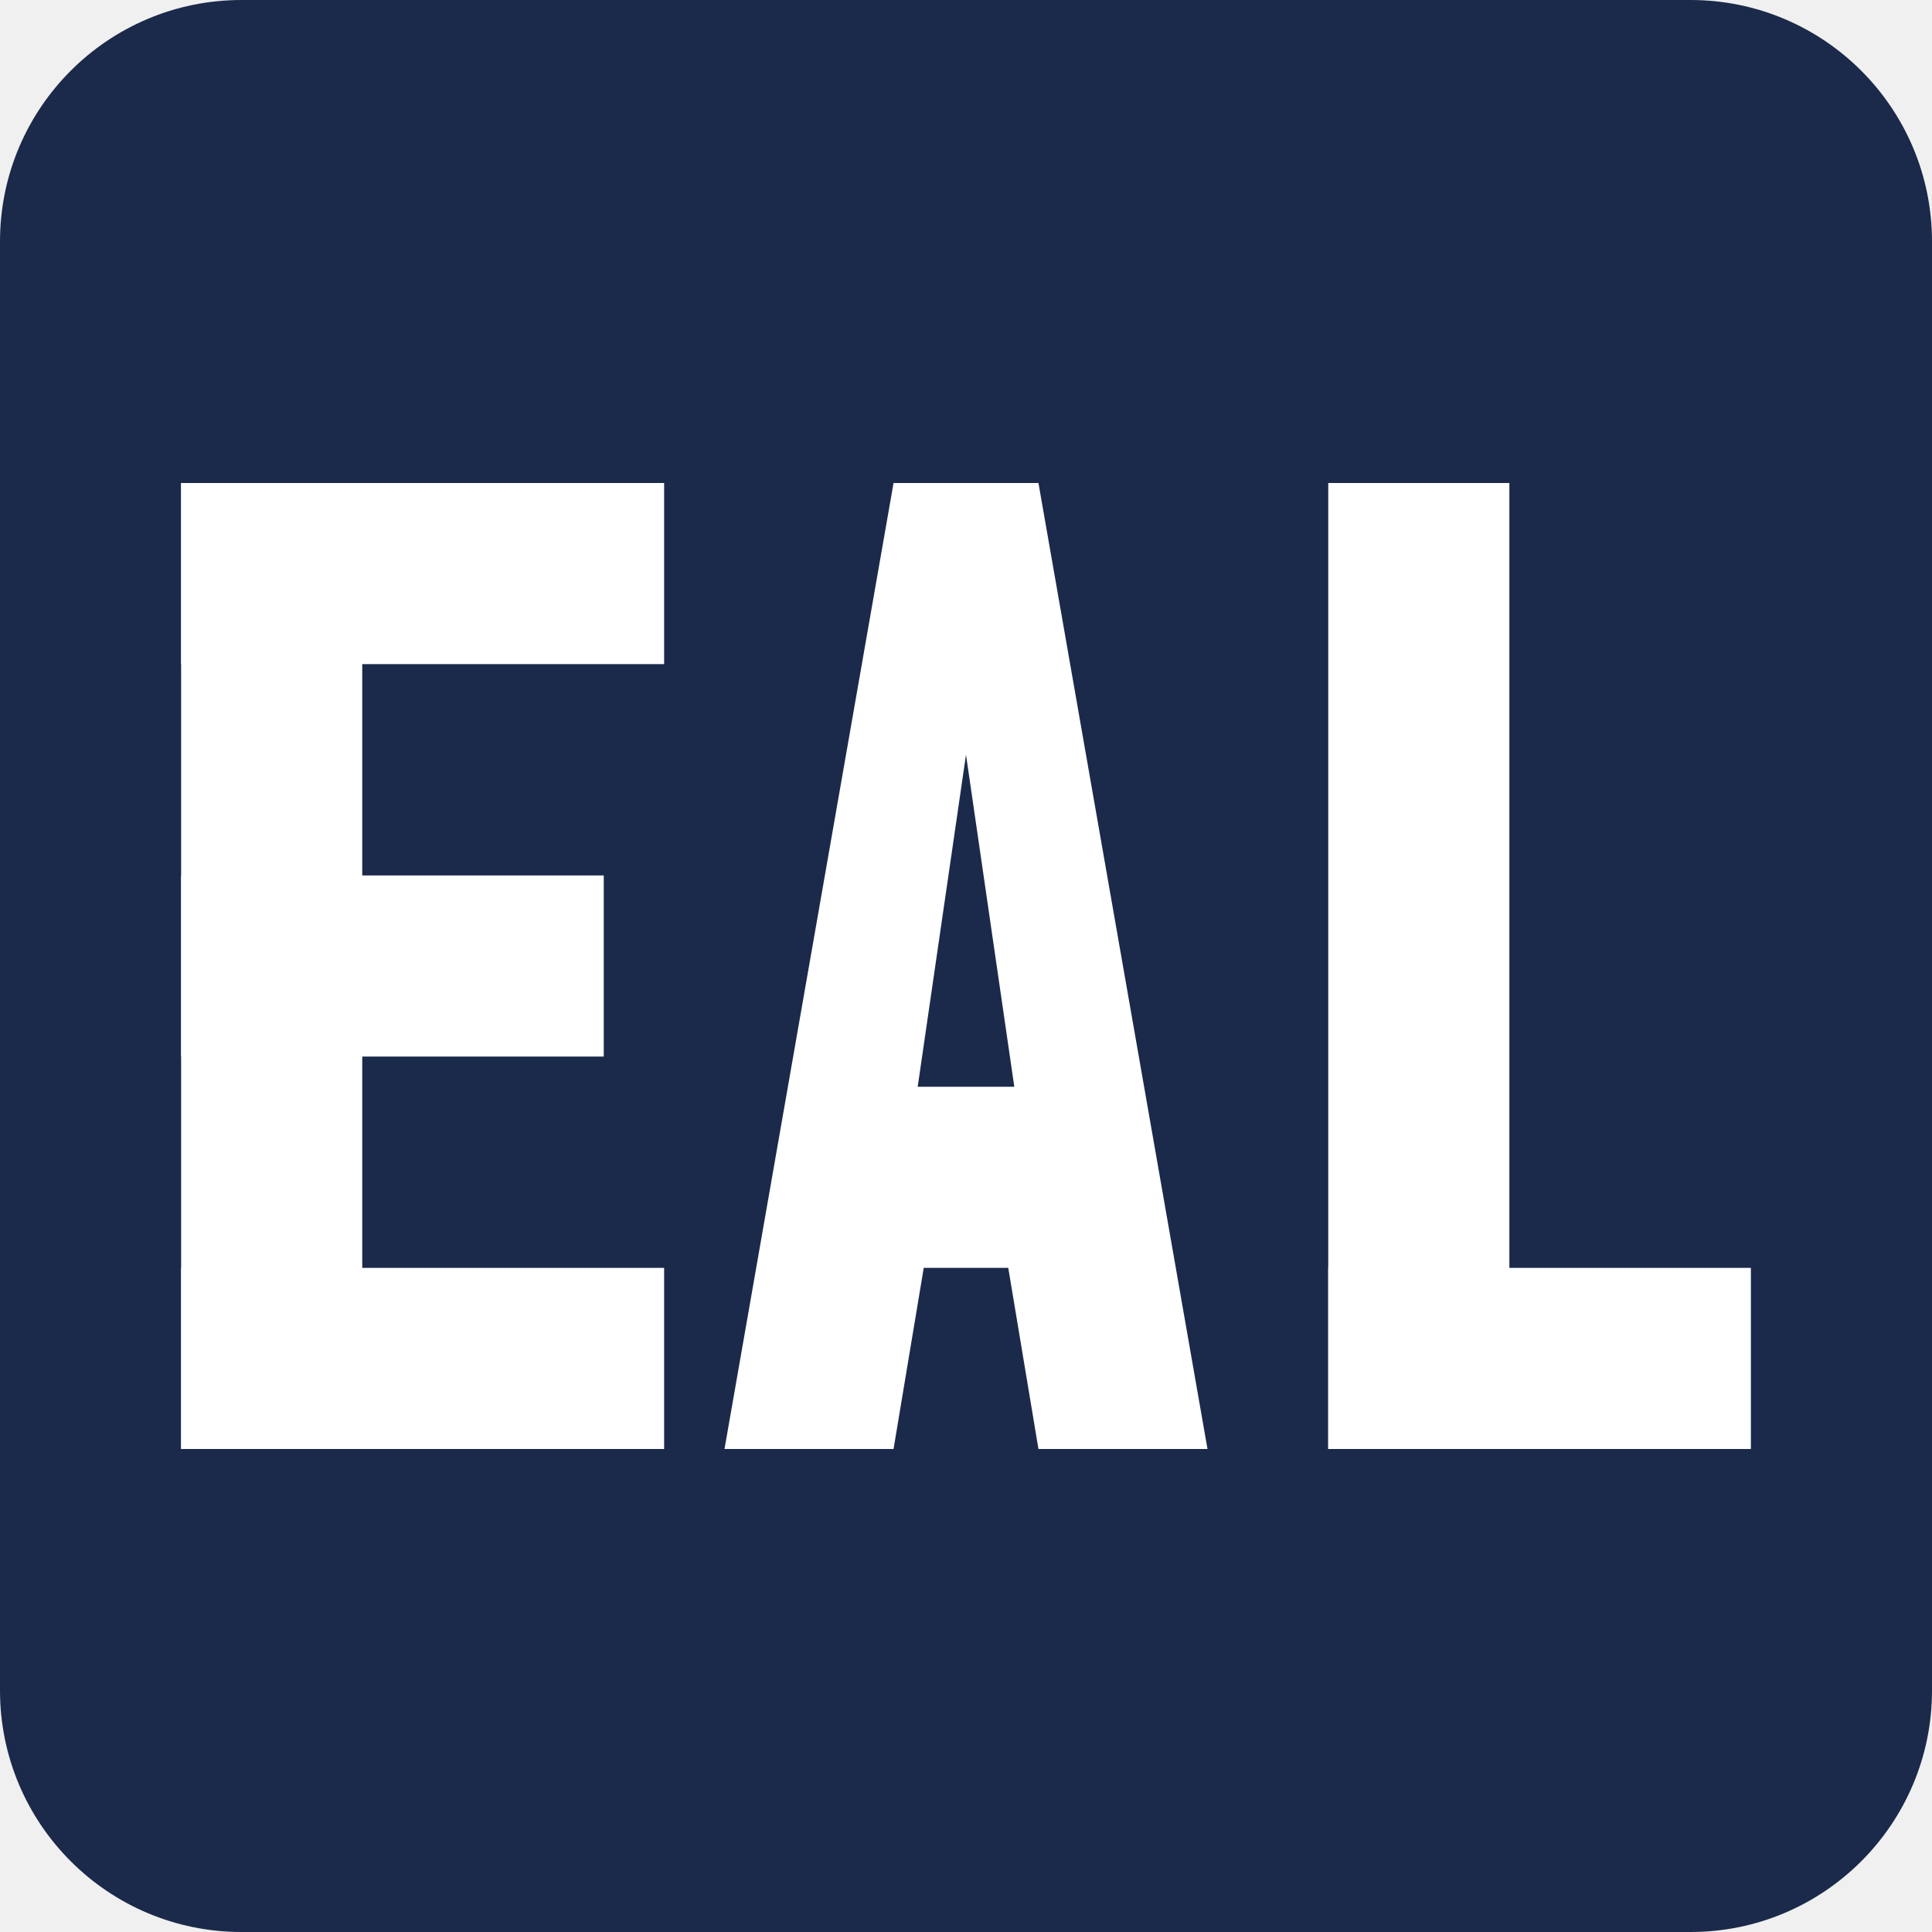
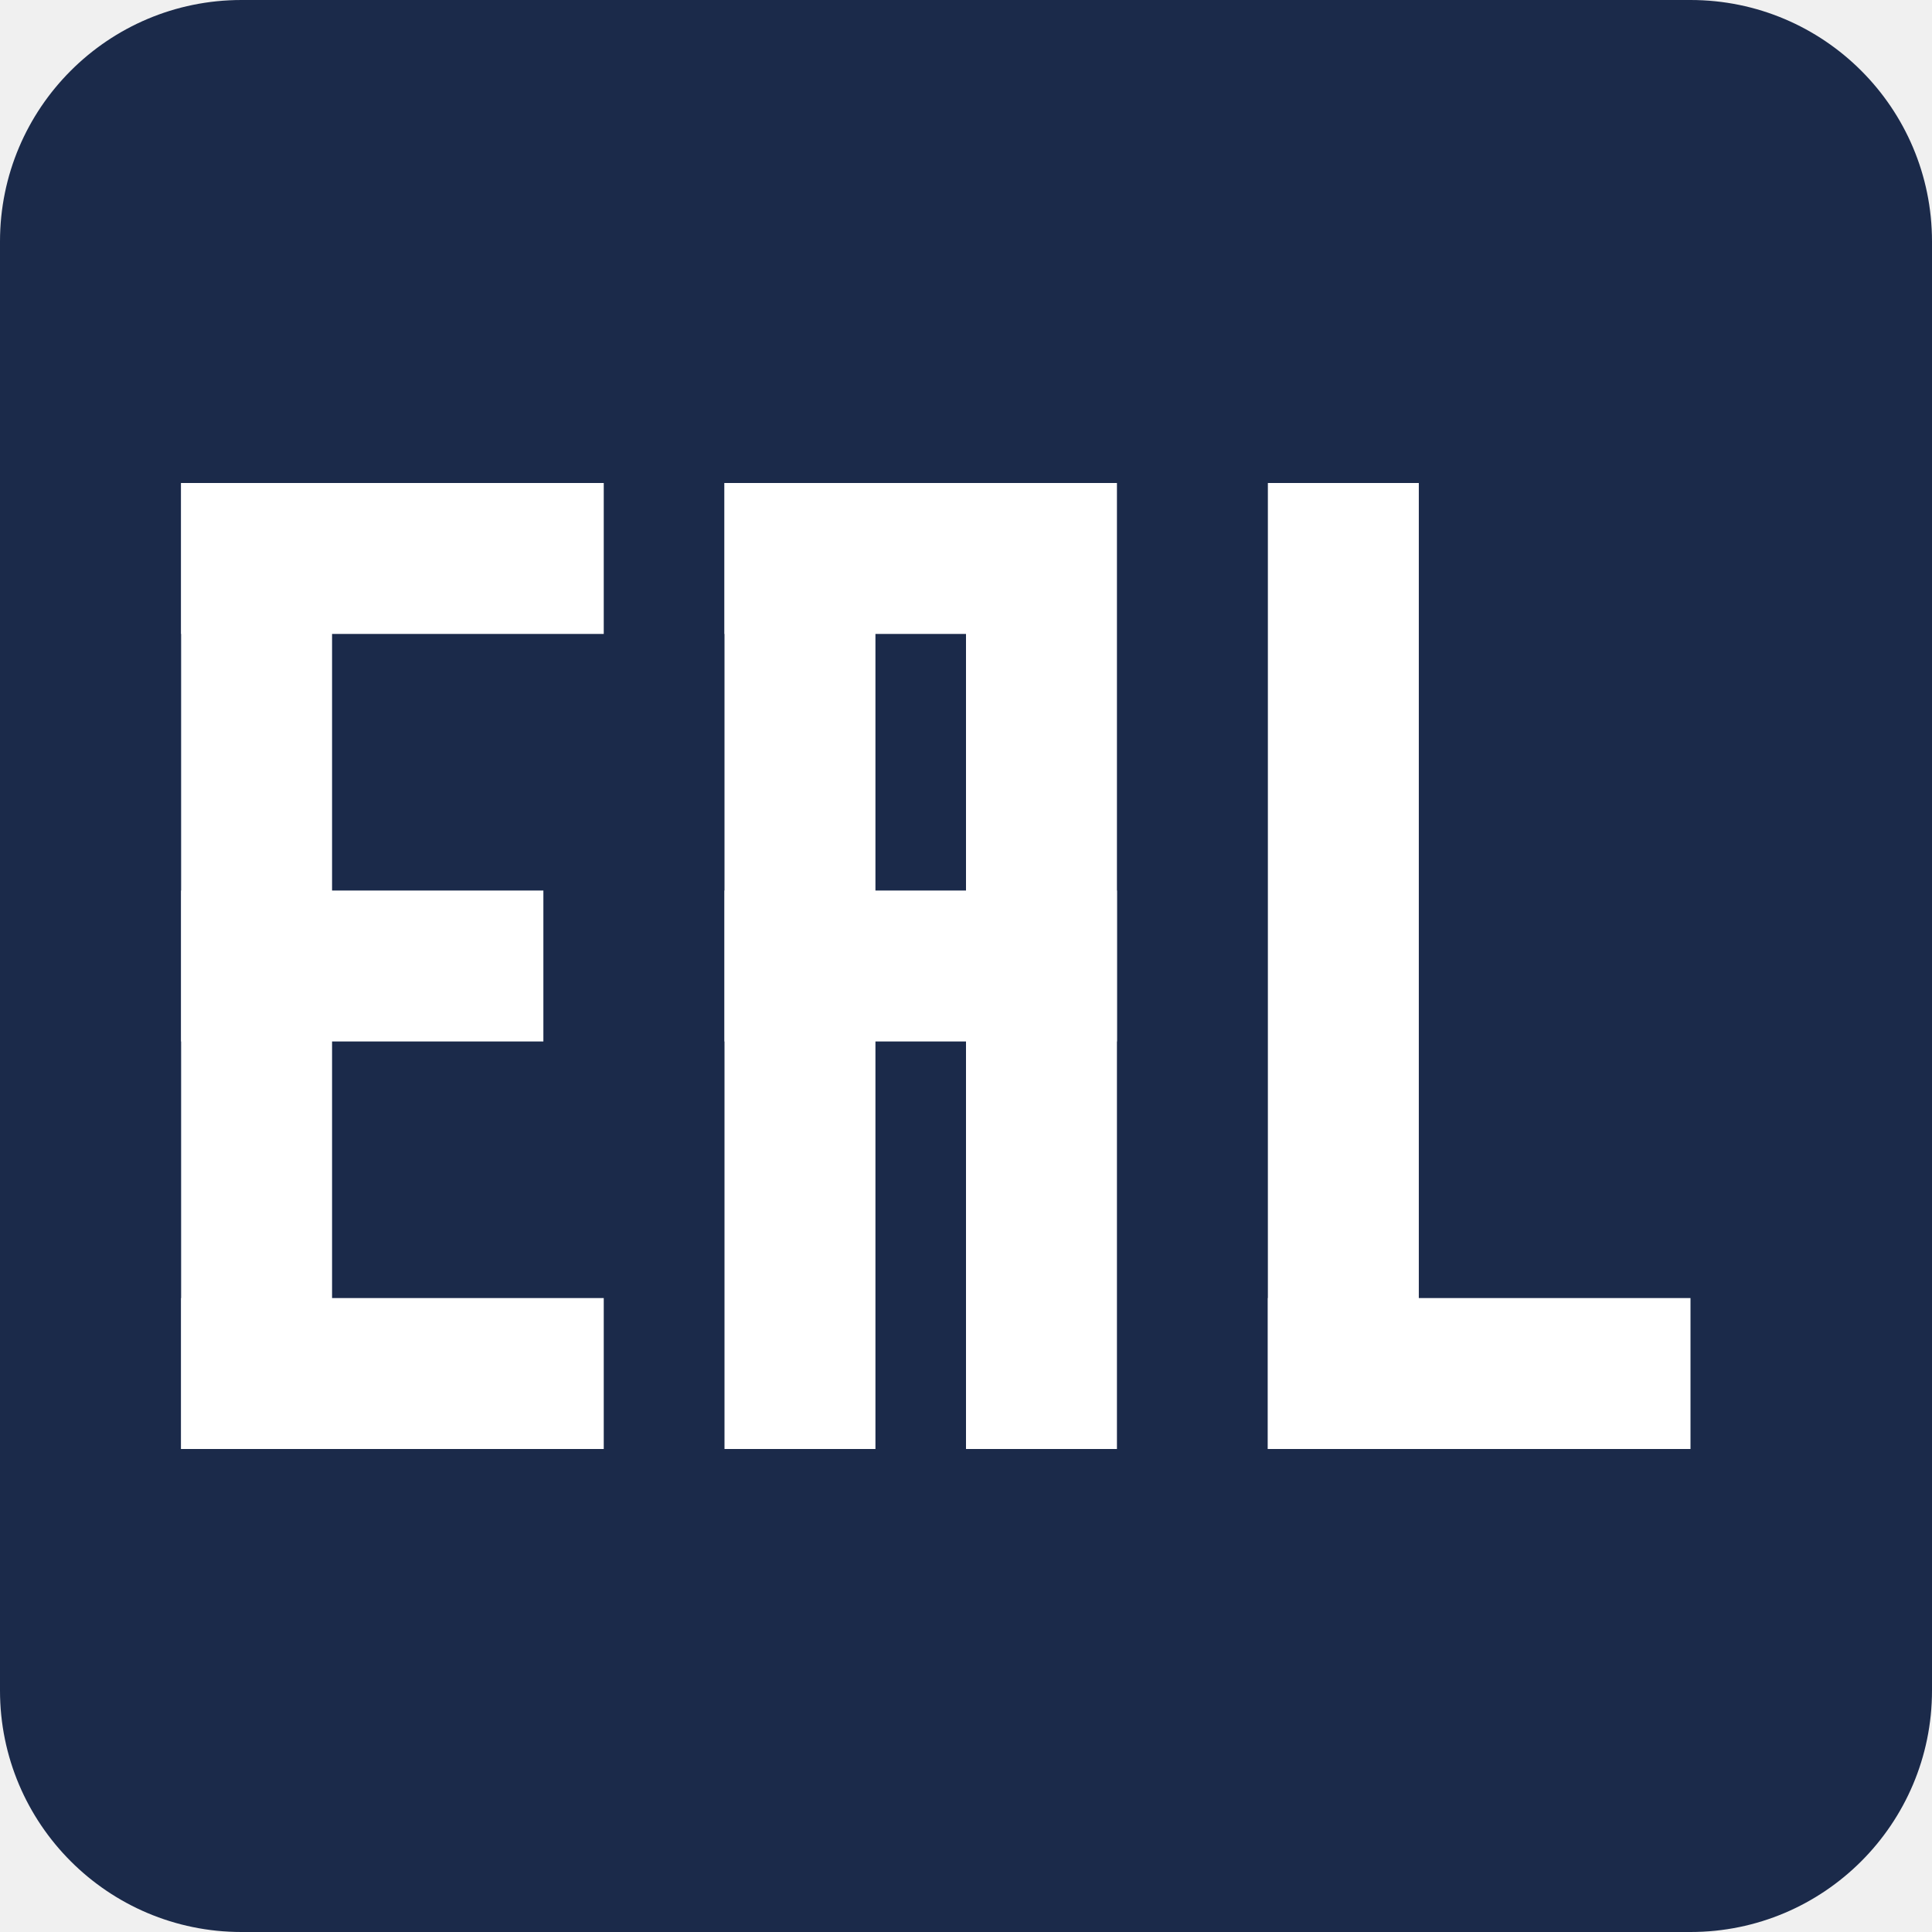
<svg xmlns="http://www.w3.org/2000/svg" viewBox="0 0 32 32">
  <rect width="32" height="32" rx="4" fill="#1B2A4A" />
-   <rect x="3" y="8" width="8" height="3" fill="#FFFFFF" />
-   <rect x="3" y="8" width="3" height="16" fill="#FFFFFF" />
-   <rect x="3" y="14.5" width="7" height="3" fill="#FFFFFF" />
-   <rect x="3" y="21" width="8" height="3" fill="#FFFFFF" />
-   <path d="M12 24l2.8-16h2.4l2.8 16h-2.8l-.5-3h-1.4l-.5 3H12zm3.2-6h1.6l-.8-5.5-.8 5.5z" fill="#FFFFFF" />
-   <rect x="22" y="8" width="3" height="16" fill="#FFFFFF" />
-   <rect x="22" y="21" width="7" height="3" fill="#FFFFFF" />
+   <rect x="3" y="8" width="7" height="2.5" fill="#FFF" />
+   <rect x="3" y="8" width="2.5" height="16" fill="#FFF" />
+   <rect x="3" y="14.75" width="6" height="2.5" fill="#FFF" />
+   <rect x="3" y="21.5" width="7" height="2.5" fill="#FFF" />
+   <rect x="12" y="8" width="6" height="2.5" fill="#FFF" />
+   <rect x="12" y="8" width="2.5" height="16" fill="#FFF" />
+   <rect x="16" y="8" width="2.5" height="16" fill="#FFF" />
+   <rect x="12" y="14.75" width="6.5" height="2.5" fill="#FFF" />
+   <rect x="21" y="8" width="2.5" height="16" fill="#FFF" />
+   <rect x="21" y="21.5" width="7" height="2.5" fill="#FFF" />
</svg>
